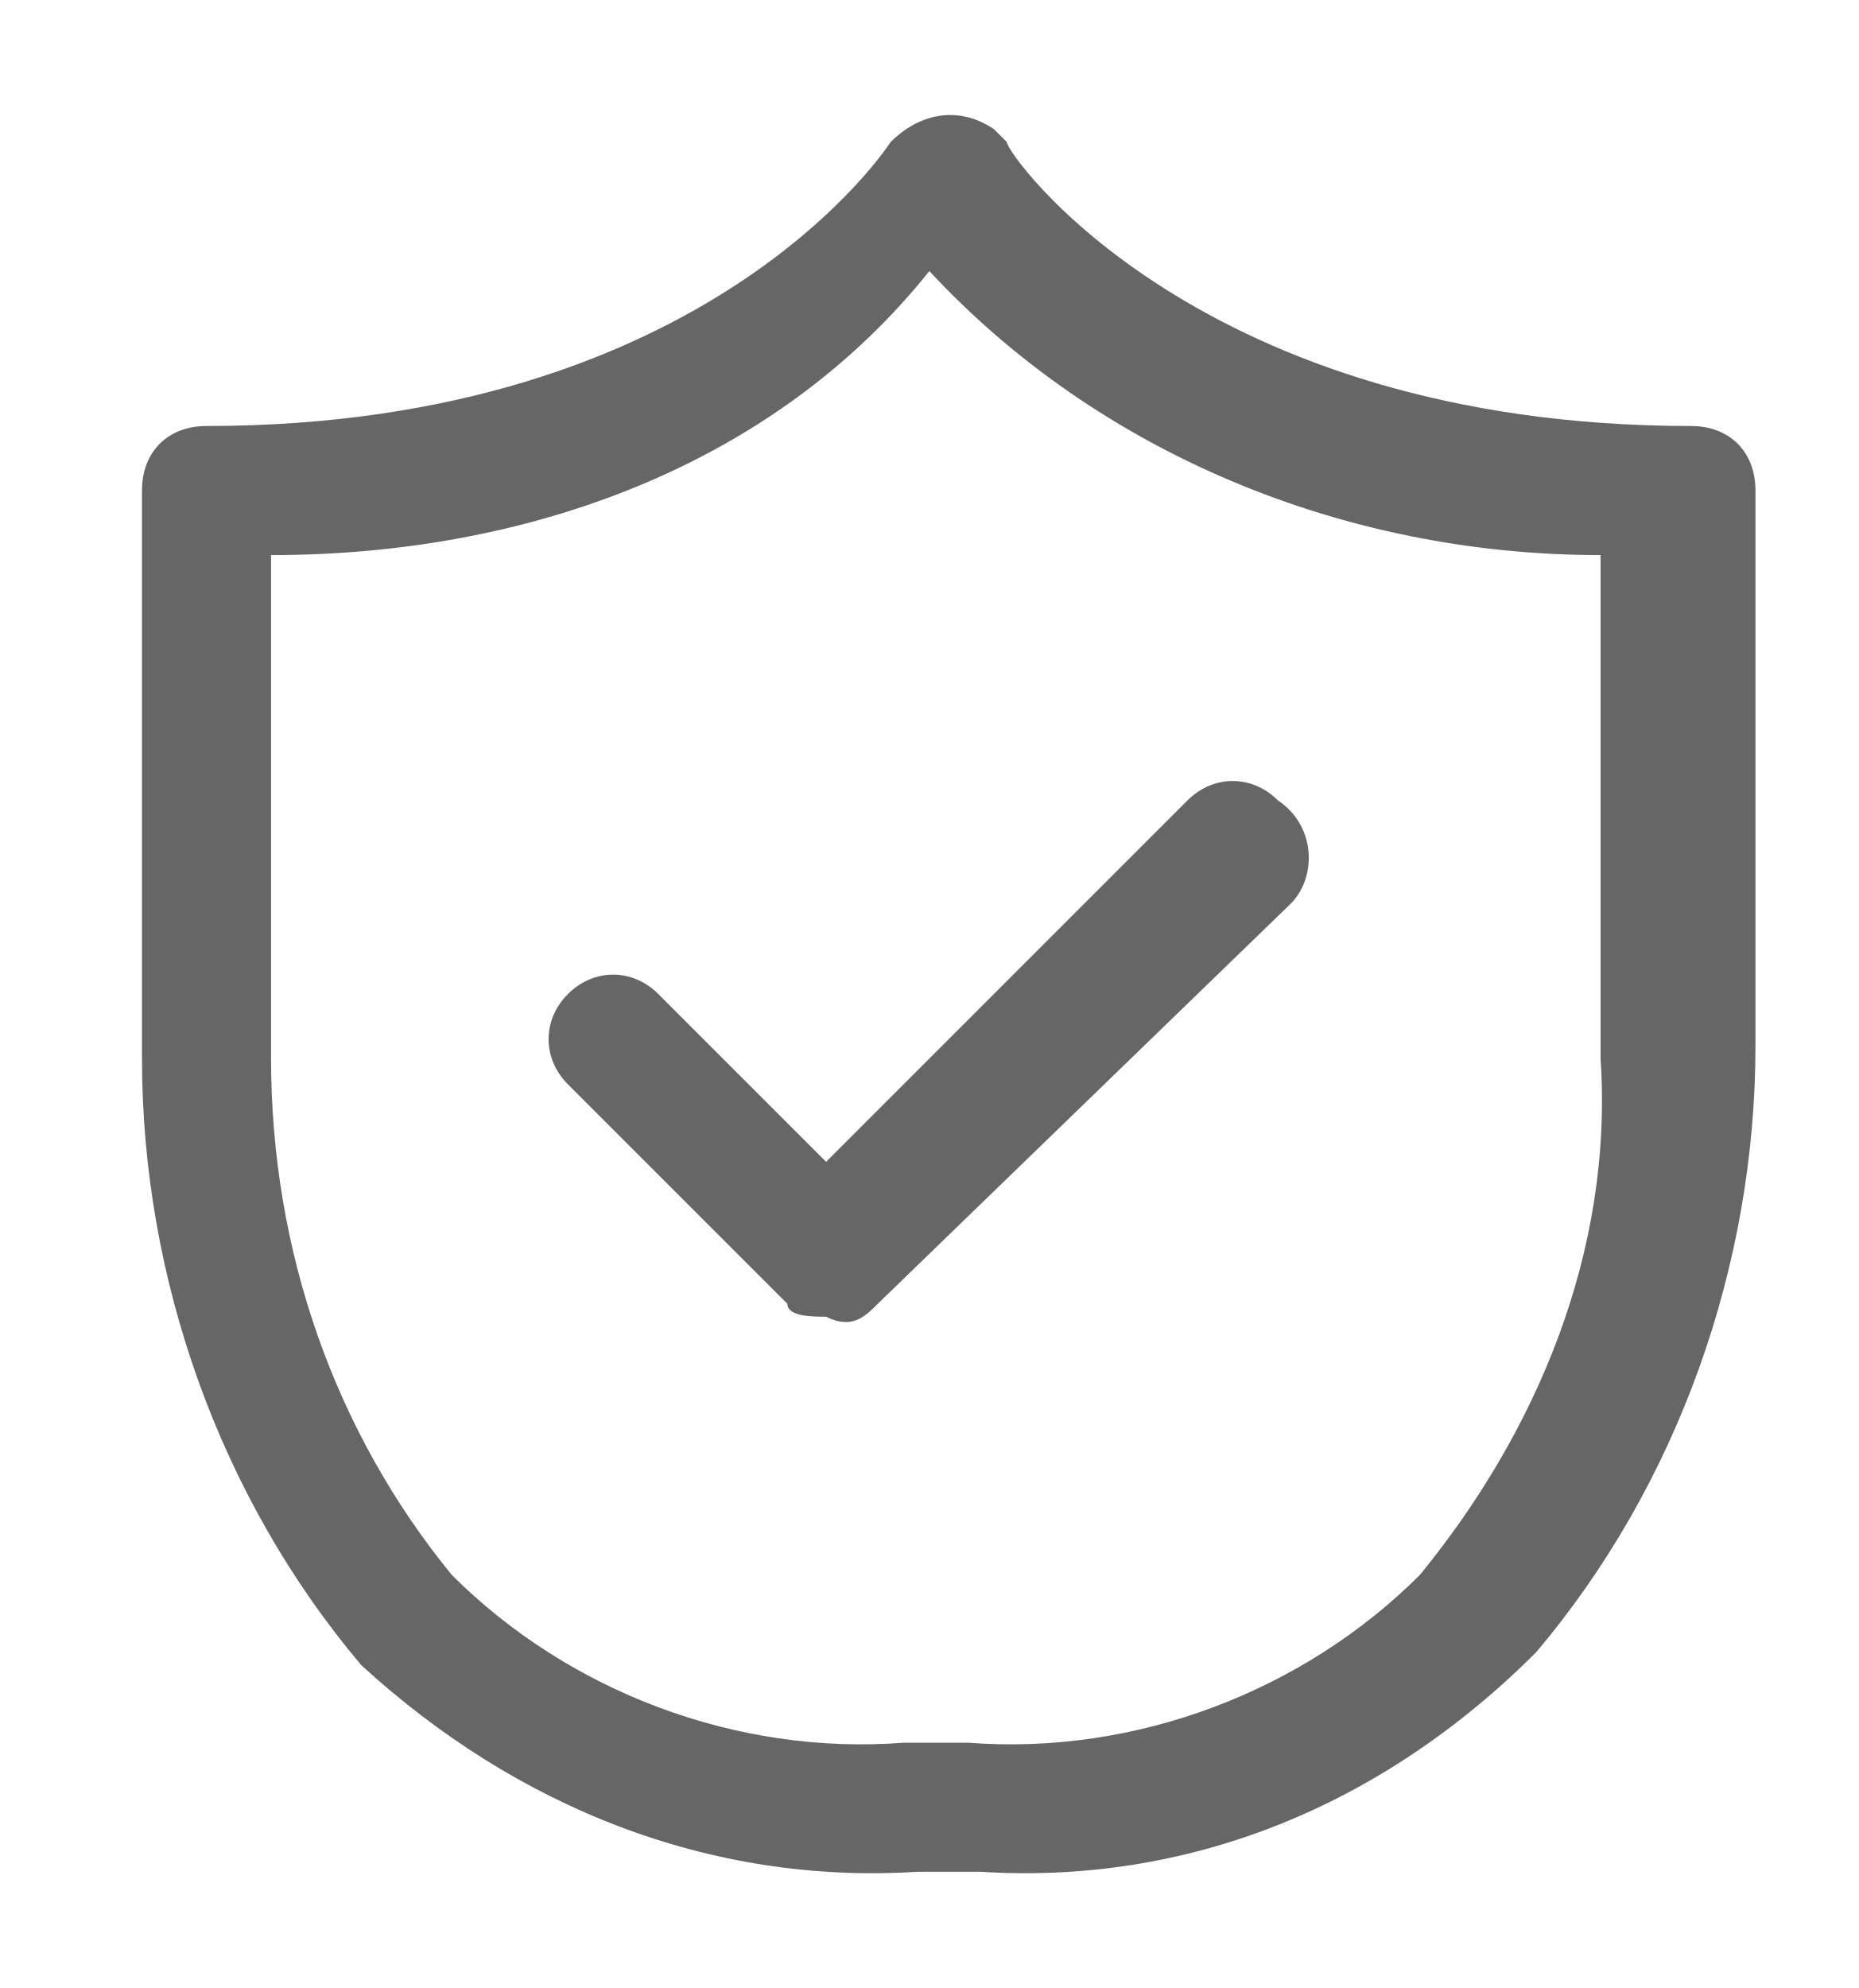
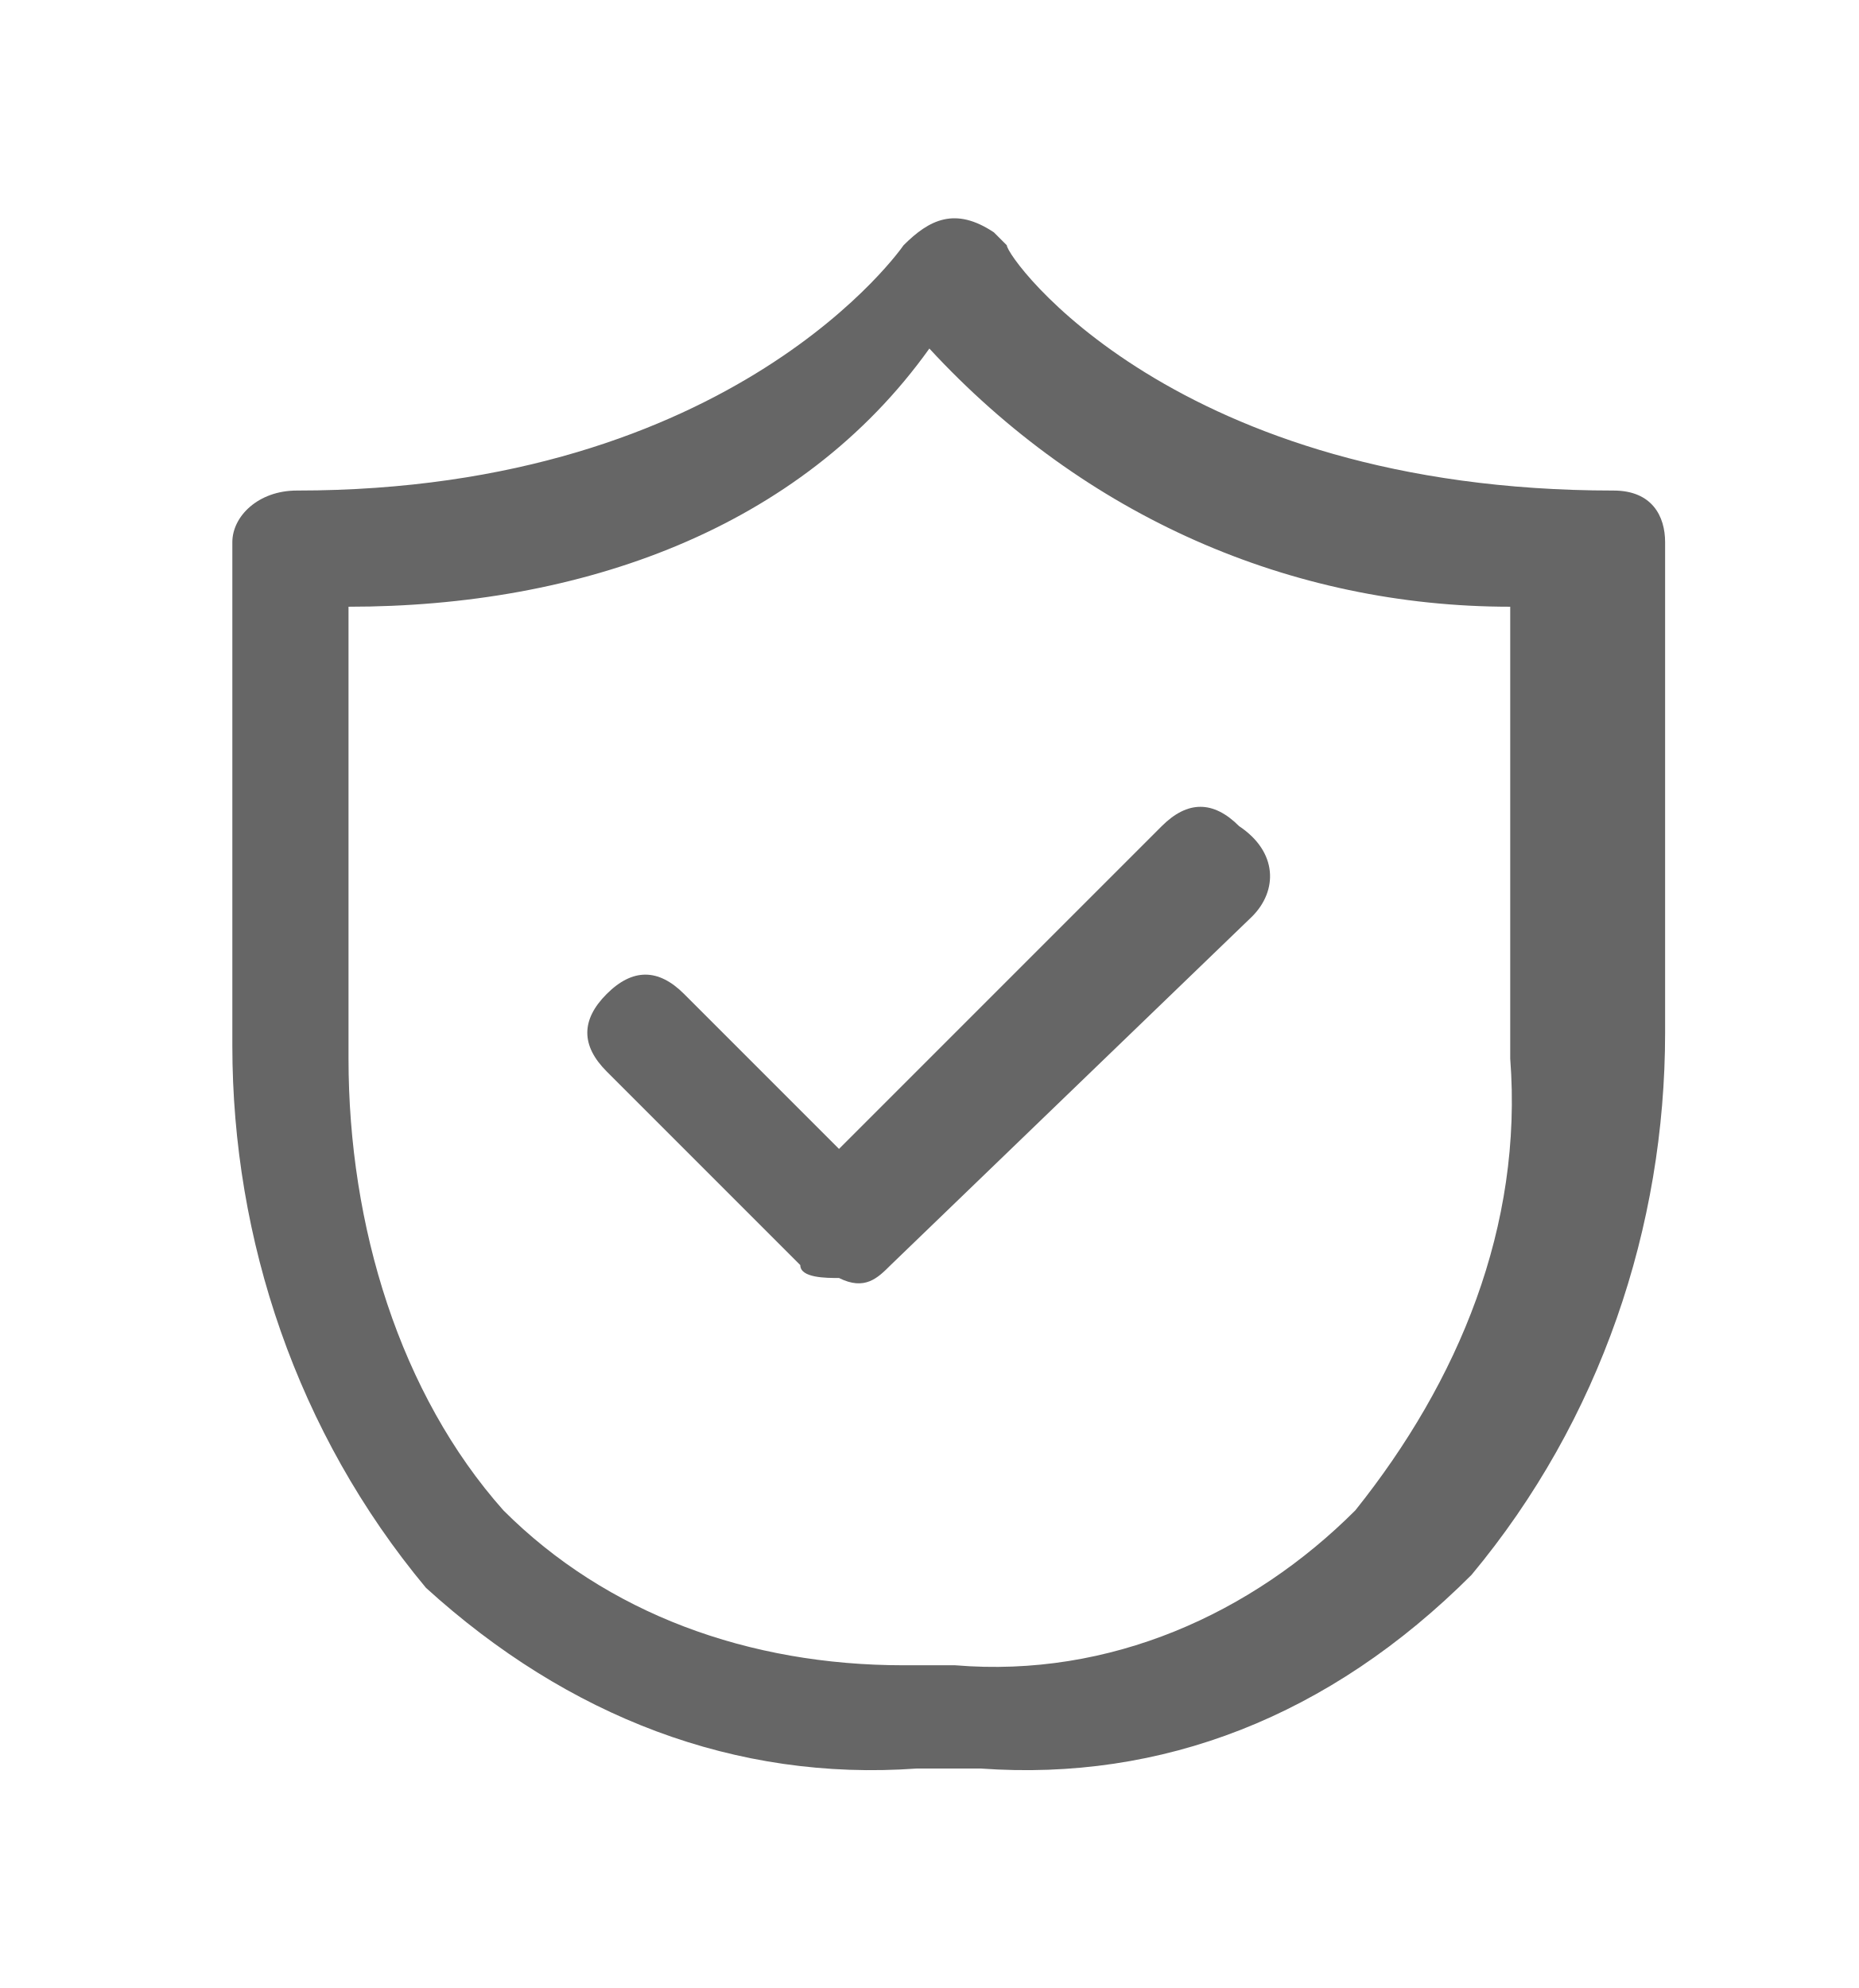
<svg xmlns="http://www.w3.org/2000/svg" version="1.1" id="레이어_1" x="0px" y="0px" viewBox="0 0 14.4 15.4" style="enable-background:new 0 0 14.4 15.4;" xml:space="preserve">
  <style type="text/css">
	.st0{fill:#666666;}
</style>
-   <path class="st0" d="M7.6,14.5H7.1C5.5,14.6,4,14,2.8,12.9c-1.1-1.3-1.7-3-1.7-4.7V3.8c0-0.3,0.2-0.5,0.5-0.5c3.9,0,5.3-2.2,5.3-2.2  C7.1,0.9,7.4,0.8,7.7,1c0,0,0.1,0.1,0.1,0.1c0,0.1,1.5,2.2,5.3,2.2c0.3,0,0.5,0.2,0.5,0.5v4.3c0,1.7-0.6,3.4-1.7,4.7  C10.7,14,9.2,14.6,7.6,14.5z M2.1,4.3v3.9c0,1.5,0.5,2.9,1.4,4c0.9,0.9,2.2,1.4,3.5,1.3h0.5c1.3,0.1,2.6-0.4,3.5-1.3  c0.9-1.1,1.5-2.5,1.4-4V4.3c-2,0-3.9-0.8-5.2-2.2C6,3.6,4.1,4.3,2.1,4.3z" />
-   <path class="st0" d="M6.4,10.2c-0.1,0-0.3,0-0.3-0.1L4.4,8.4c-0.2-0.2-0.2-0.5,0-0.7s0.5-0.2,0.7,0L6.4,9l2.8-2.8  c0.2-0.2,0.5-0.2,0.7,0c0,0,0,0,0,0C10.2,6.4,10.2,6.8,10,7c0,0,0,0,0,0l-3.2,3.1C6.7,10.2,6.6,10.3,6.4,10.2z" />
+   <path class="st0" d="M7.6,13.7H7.1c-1.4,0.1-2.7-0.4-3.8-1.4c-1-1.2-1.5-2.7-1.5-4.2V4.2C1.8,4,2,3.8,2.3,3.8C5.7,3.8,7,1.9,7,1.9  c0.2-0.2,0.4-0.3,0.7-0.1l0.1,0.1c0,0.1,1.3,1.9,4.7,1.9c0.3,0,0.4,0.2,0.4,0.4v3.8c0,1.5-0.5,3-1.5,4.2C10.3,13.3,9,13.8,7.6,13.7z   M2.7,4.7v3.5c0,1.3,0.4,2.6,1.2,3.5c0.8,0.8,1.9,1.2,3.1,1.2h0.4c1.2,0.1,2.3-0.4,3.1-1.2c0.8-1,1.3-2.2,1.2-3.5V4.7  C10,4.7,8.4,4,7.2,2.7C6.2,4.1,4.5,4.7,2.7,4.7z" />
+   <path class="st0" d="M6.5,9.9c-0.1,0-0.3,0-0.3-0.1L4.7,8.3c-0.2-0.2-0.2-0.4,0-0.6c0.2-0.2,0.4-0.2,0.6,0l1.2,1.2L9,6.4  c0.2-0.2,0.4-0.2,0.6,0l0,0c0.3,0.2,0.3,0.5,0.1,0.7l0,0L6.9,9.8C6.8,9.9,6.7,10,6.5,9.9z" />
</svg>
